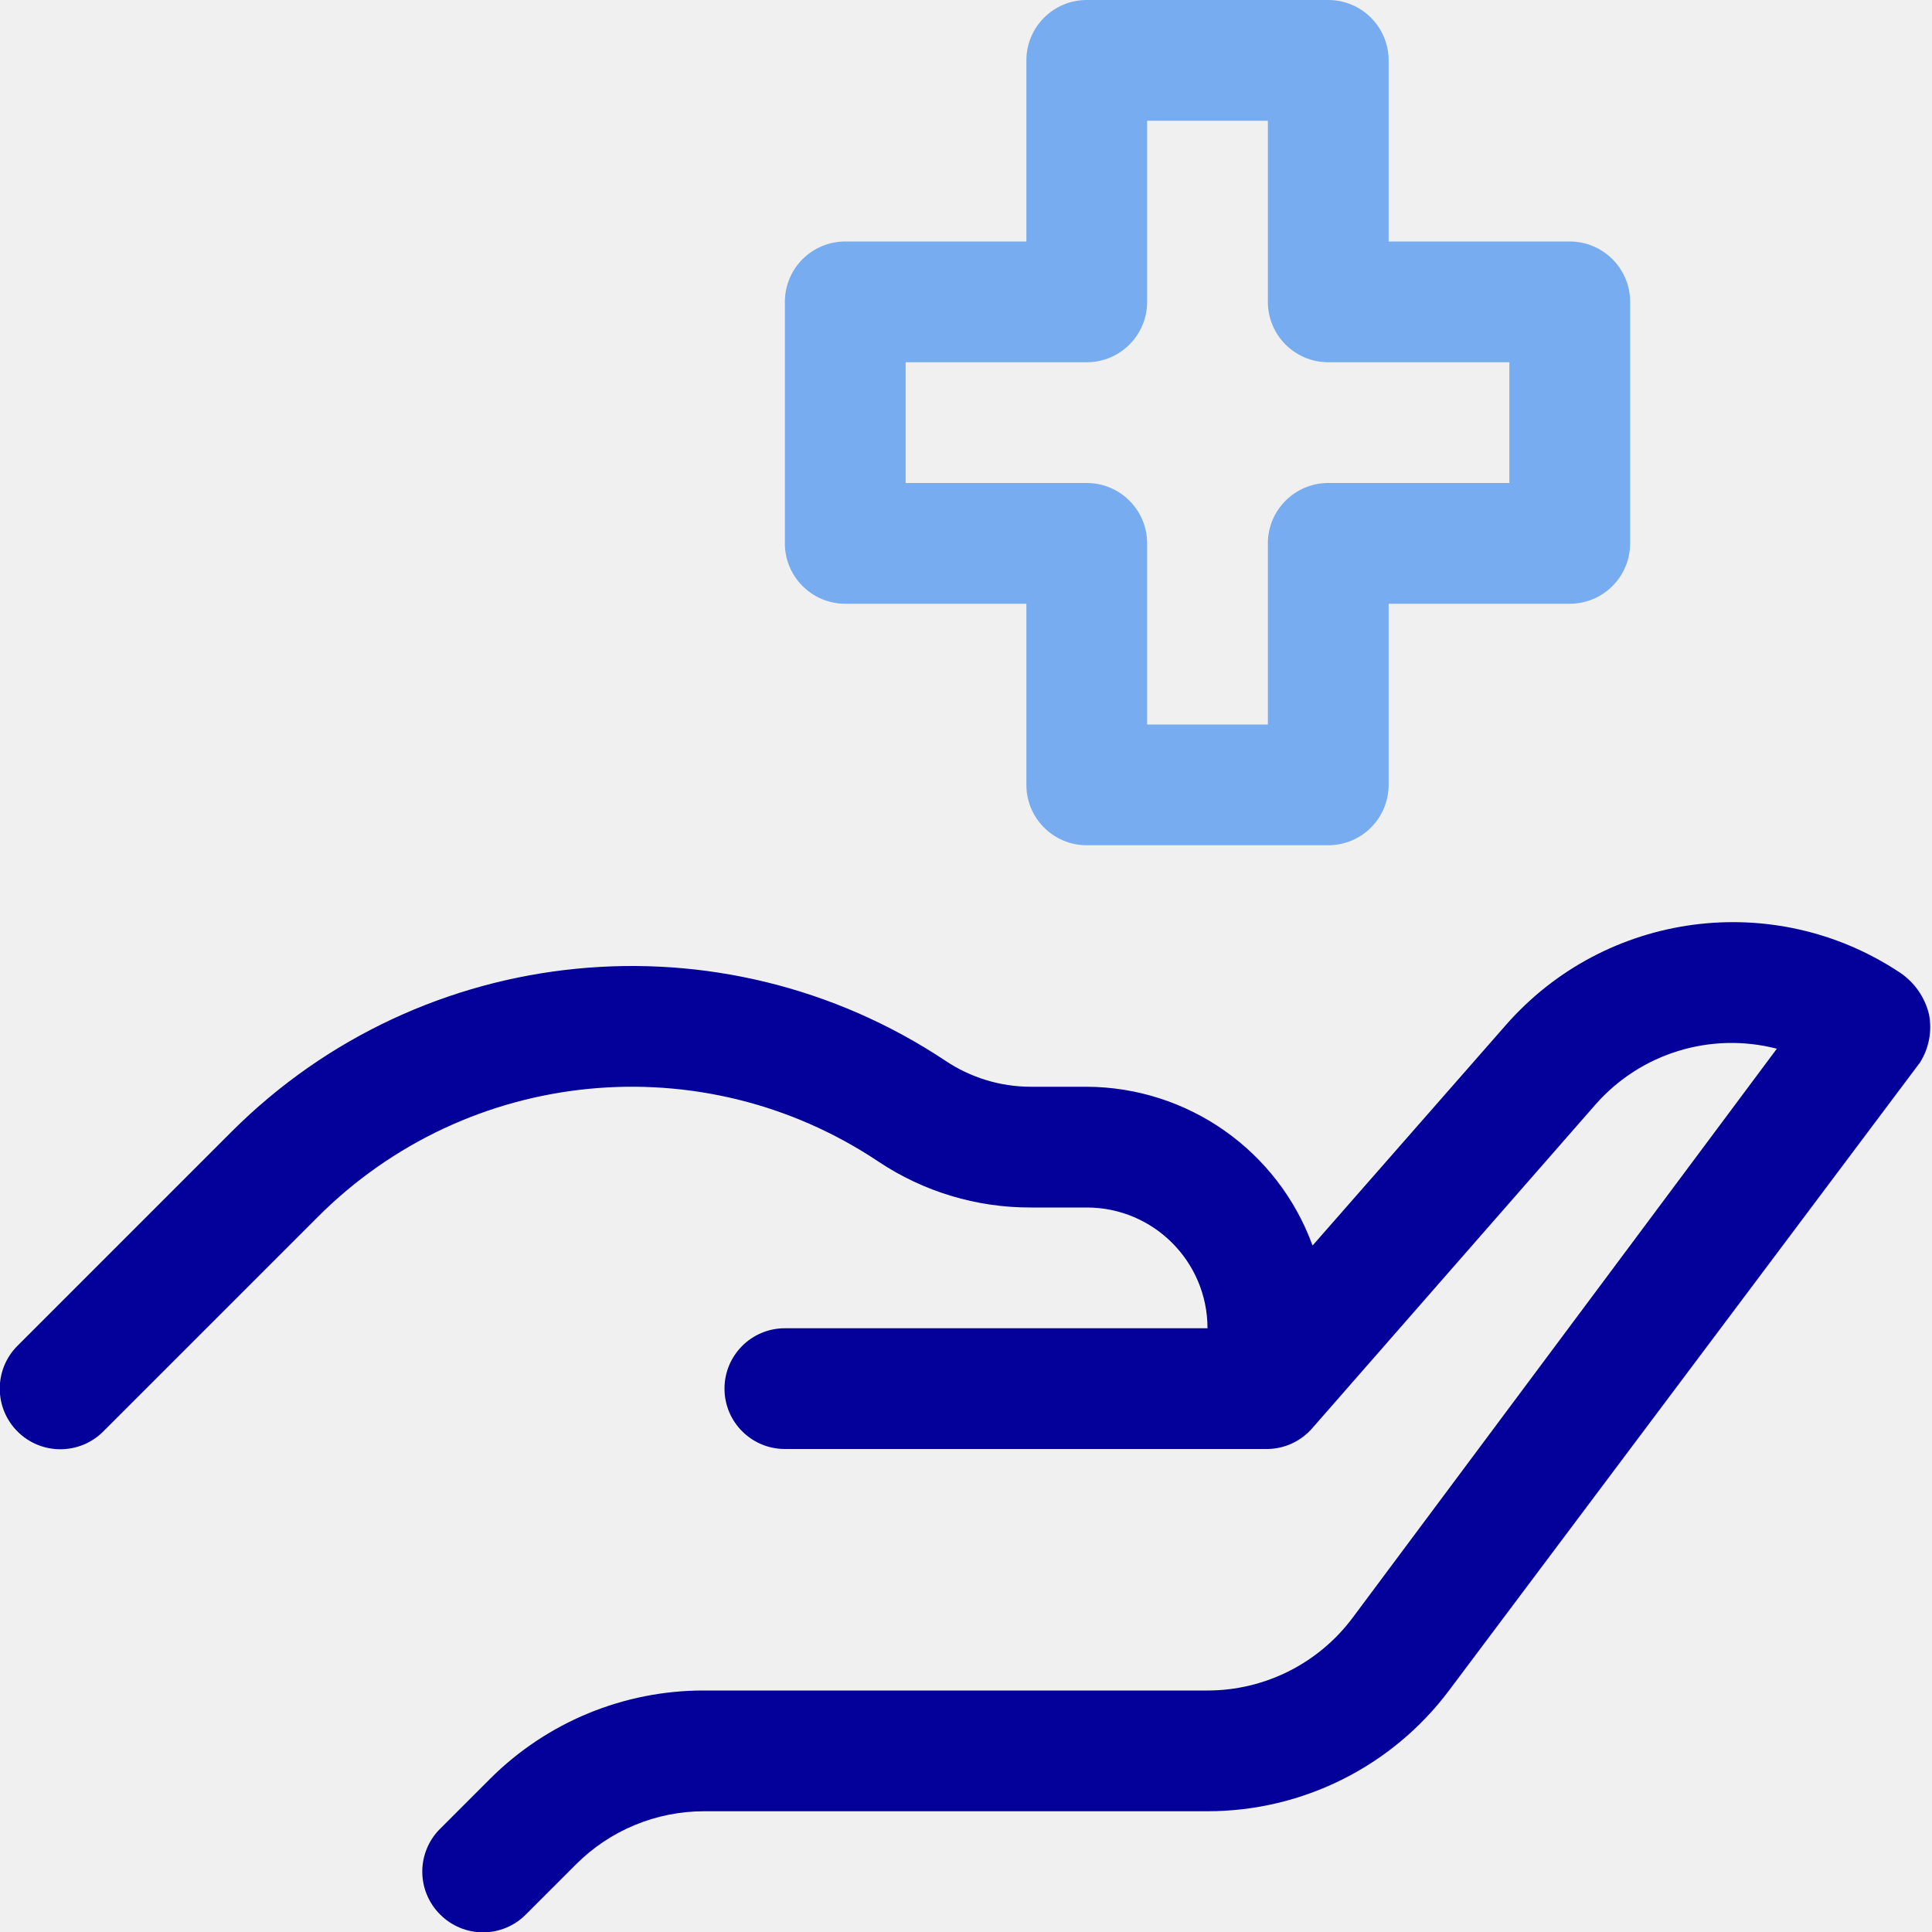
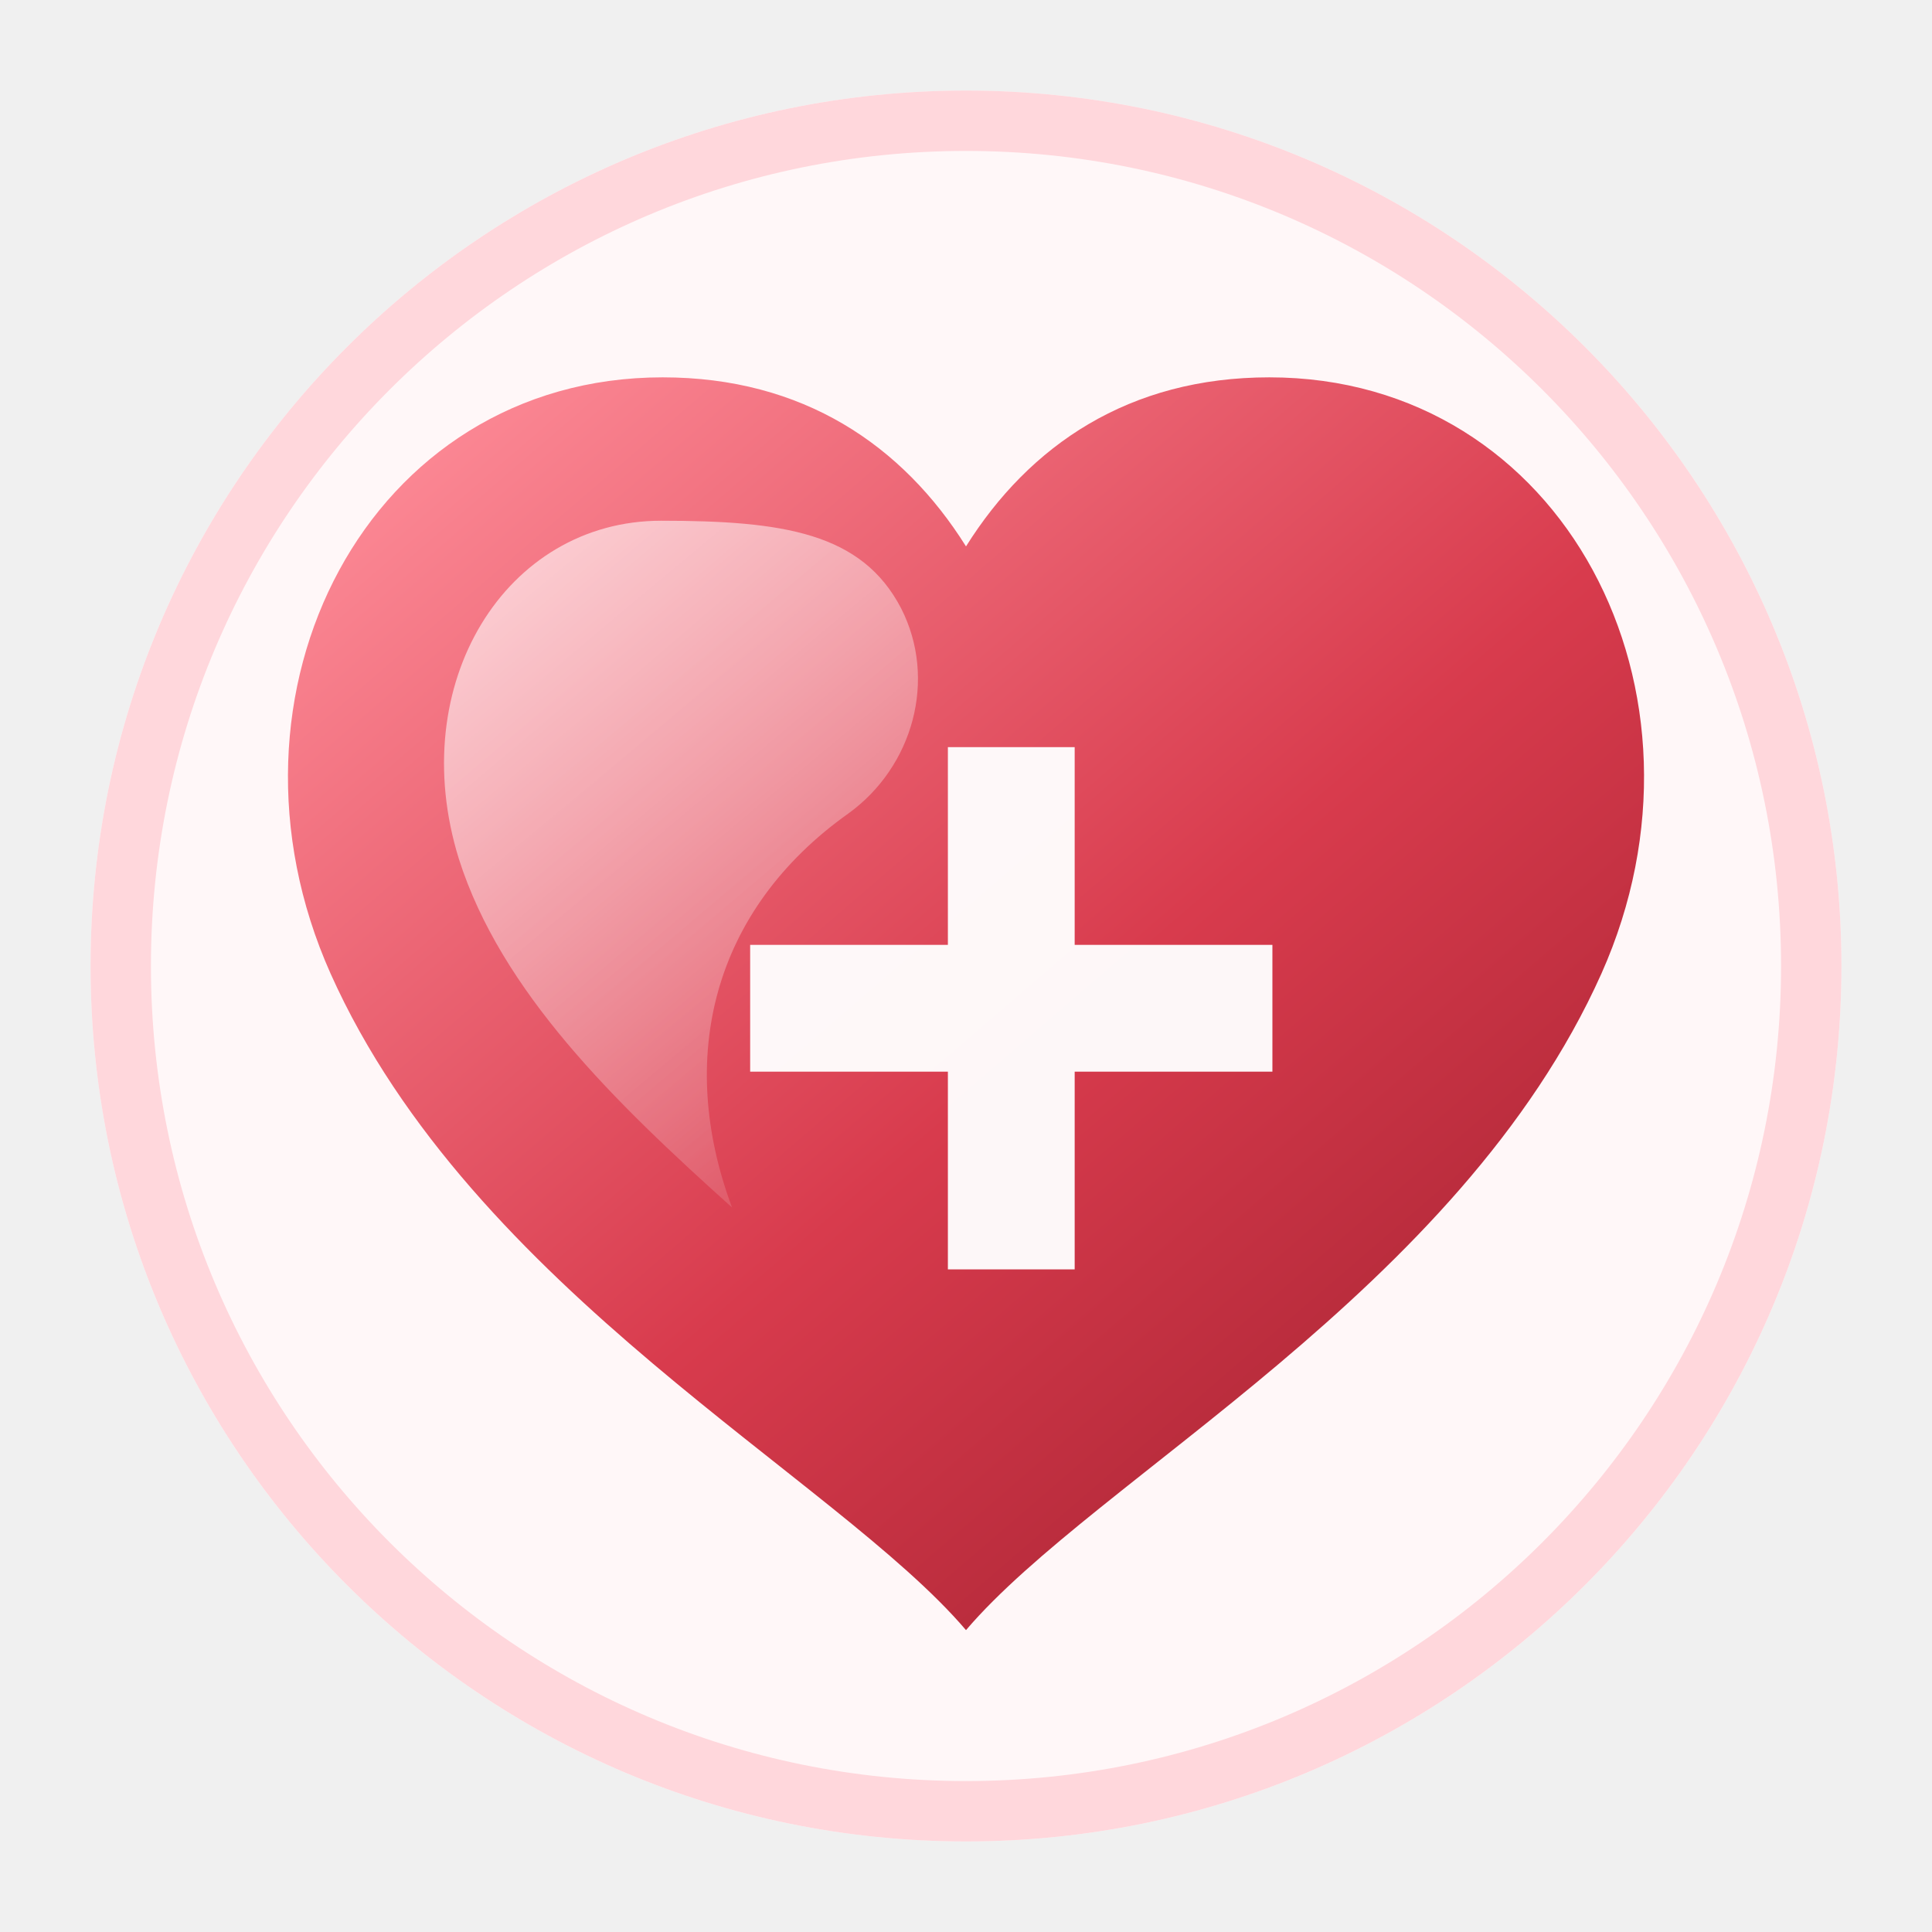
- <svg xmlns="http://www.w3.org/2000/svg" width="800px" height="800px" viewBox="0 0 32 32">
+ <svg xmlns="http://www.w3.org/2000/svg" width="128" height="128" viewBox="0 0 128 128" role="img" aria-label="Friendly heart clinic logo">
  <defs>
-     <style>.cls-1{fill:#04009a;}.cls-2{fill:#77acf1;}</style>
+     <linearGradient id="heart" x1="28" y1="22" x2="102" y2="108" gradientUnits="userSpaceOnUse">
+       <stop offset="0" stop-color="#ff8f9b" />
+       <stop offset="0.55" stop-color="#d83b4d" />
+       <stop offset="1" stop-color="#9f1f2e" />
+     </linearGradient>
+     <linearGradient id="shine" x1="36" y1="24" x2="76" y2="72" gradientUnits="userSpaceOnUse">
+       <stop offset="0" stop-color="#fff" stop-opacity="0.72" />
+       <stop offset="1" stop-color="#fff" stop-opacity="0" />
+     </linearGradient>
  </defs>
-   <g data-name="34. Health Care" id="_34._Health_Care">
-     <path class="cls-1" d="M31.47,16.11a5,5,0,0,0-6.53.87l-3.2,3.65A4,4,0,0,0,18,18h-.93a2.54,2.54,0,0,1-1.41-.43A9.38,9.38,0,0,0,3.84,18.74L.29,22.29a1,1,0,0,0,1.42,1.42l3.55-3.55a7.35,7.35,0,0,1,9.29-.92,4.52,4.52,0,0,0,2.52.76H18a2,2,0,0,1,2,2H13a1,1,0,0,0,0,2h8a1,1,0,0,0,.74-.35h0l4.69-5.36a3,3,0,0,1,3-.92L22.4,26.8A3,3,0,0,1,20,28H11.66a5,5,0,0,0-3.54,1.46l-.83.83a1,1,0,0,0,0,1.42,1,1,0,0,0,1.42,0l.83-.83A3,3,0,0,1,11.66,30H20a5,5,0,0,0,4-2l7.8-10.4a1.1,1.1,0,0,0,.15-.8A1.16,1.16,0,0,0,31.47,16.11Z" />
-     <path class="cls-2" d="M22,14H18a1,1,0,0,1-1-1V10H14a1,1,0,0,1-1-1V5a1,1,0,0,1,1-1h3V1a1,1,0,0,1,1-1h4a1,1,0,0,1,1,1V4h3a1,1,0,0,1,1,1V9a1,1,0,0,1-1,1H23v3A1,1,0,0,1,22,14Zm-3-2h2V9a1,1,0,0,1,1-1h3V6H22a1,1,0,0,1-1-1V2H19V5a1,1,0,0,1-1,1H15V8h3a1,1,0,0,1,1,1Z" />
-   </g>
+   <circle cx="64" cy="64" r="58" fill="#fff7f8" />
+   <circle cx="64" cy="64" r="56" fill="none" stroke="#ffd7dc" stroke-width="4" />
+   <path d="M64 108c-8.6-10.1-32.7-22.5-42.1-43.5C13.6 45.9 24.4 25 43.9 25c9.3 0 15.9 4.5 20.1 11.2C68.2 29.5 74.8 25 84.1 25c19.5 0 30.3 20.9 22 39.5C96.7 85.5 72.6 97.9 64 108z" fill="url(#heart)" />
+   <path d="M43.8 34.5c-10.3 0-17 10.8-13.4 22.4 2.8 8.8 10.3 16.1 18.1 23.1-3.7-9.9-1.3-19.7 7.7-26.1 4.3-3.1 5.9-8.9 3.5-13.6-2.6-5-7.8-5.8-15.9-5.8z" fill="url(#shine)" />
+   <path d="M62.8 49.5h8.4v13.1h13.1V71H71.2v13.1h-8.4V71H49.7v-8.4h13.1z" fill="#fff" opacity="0.96" />
</svg>
